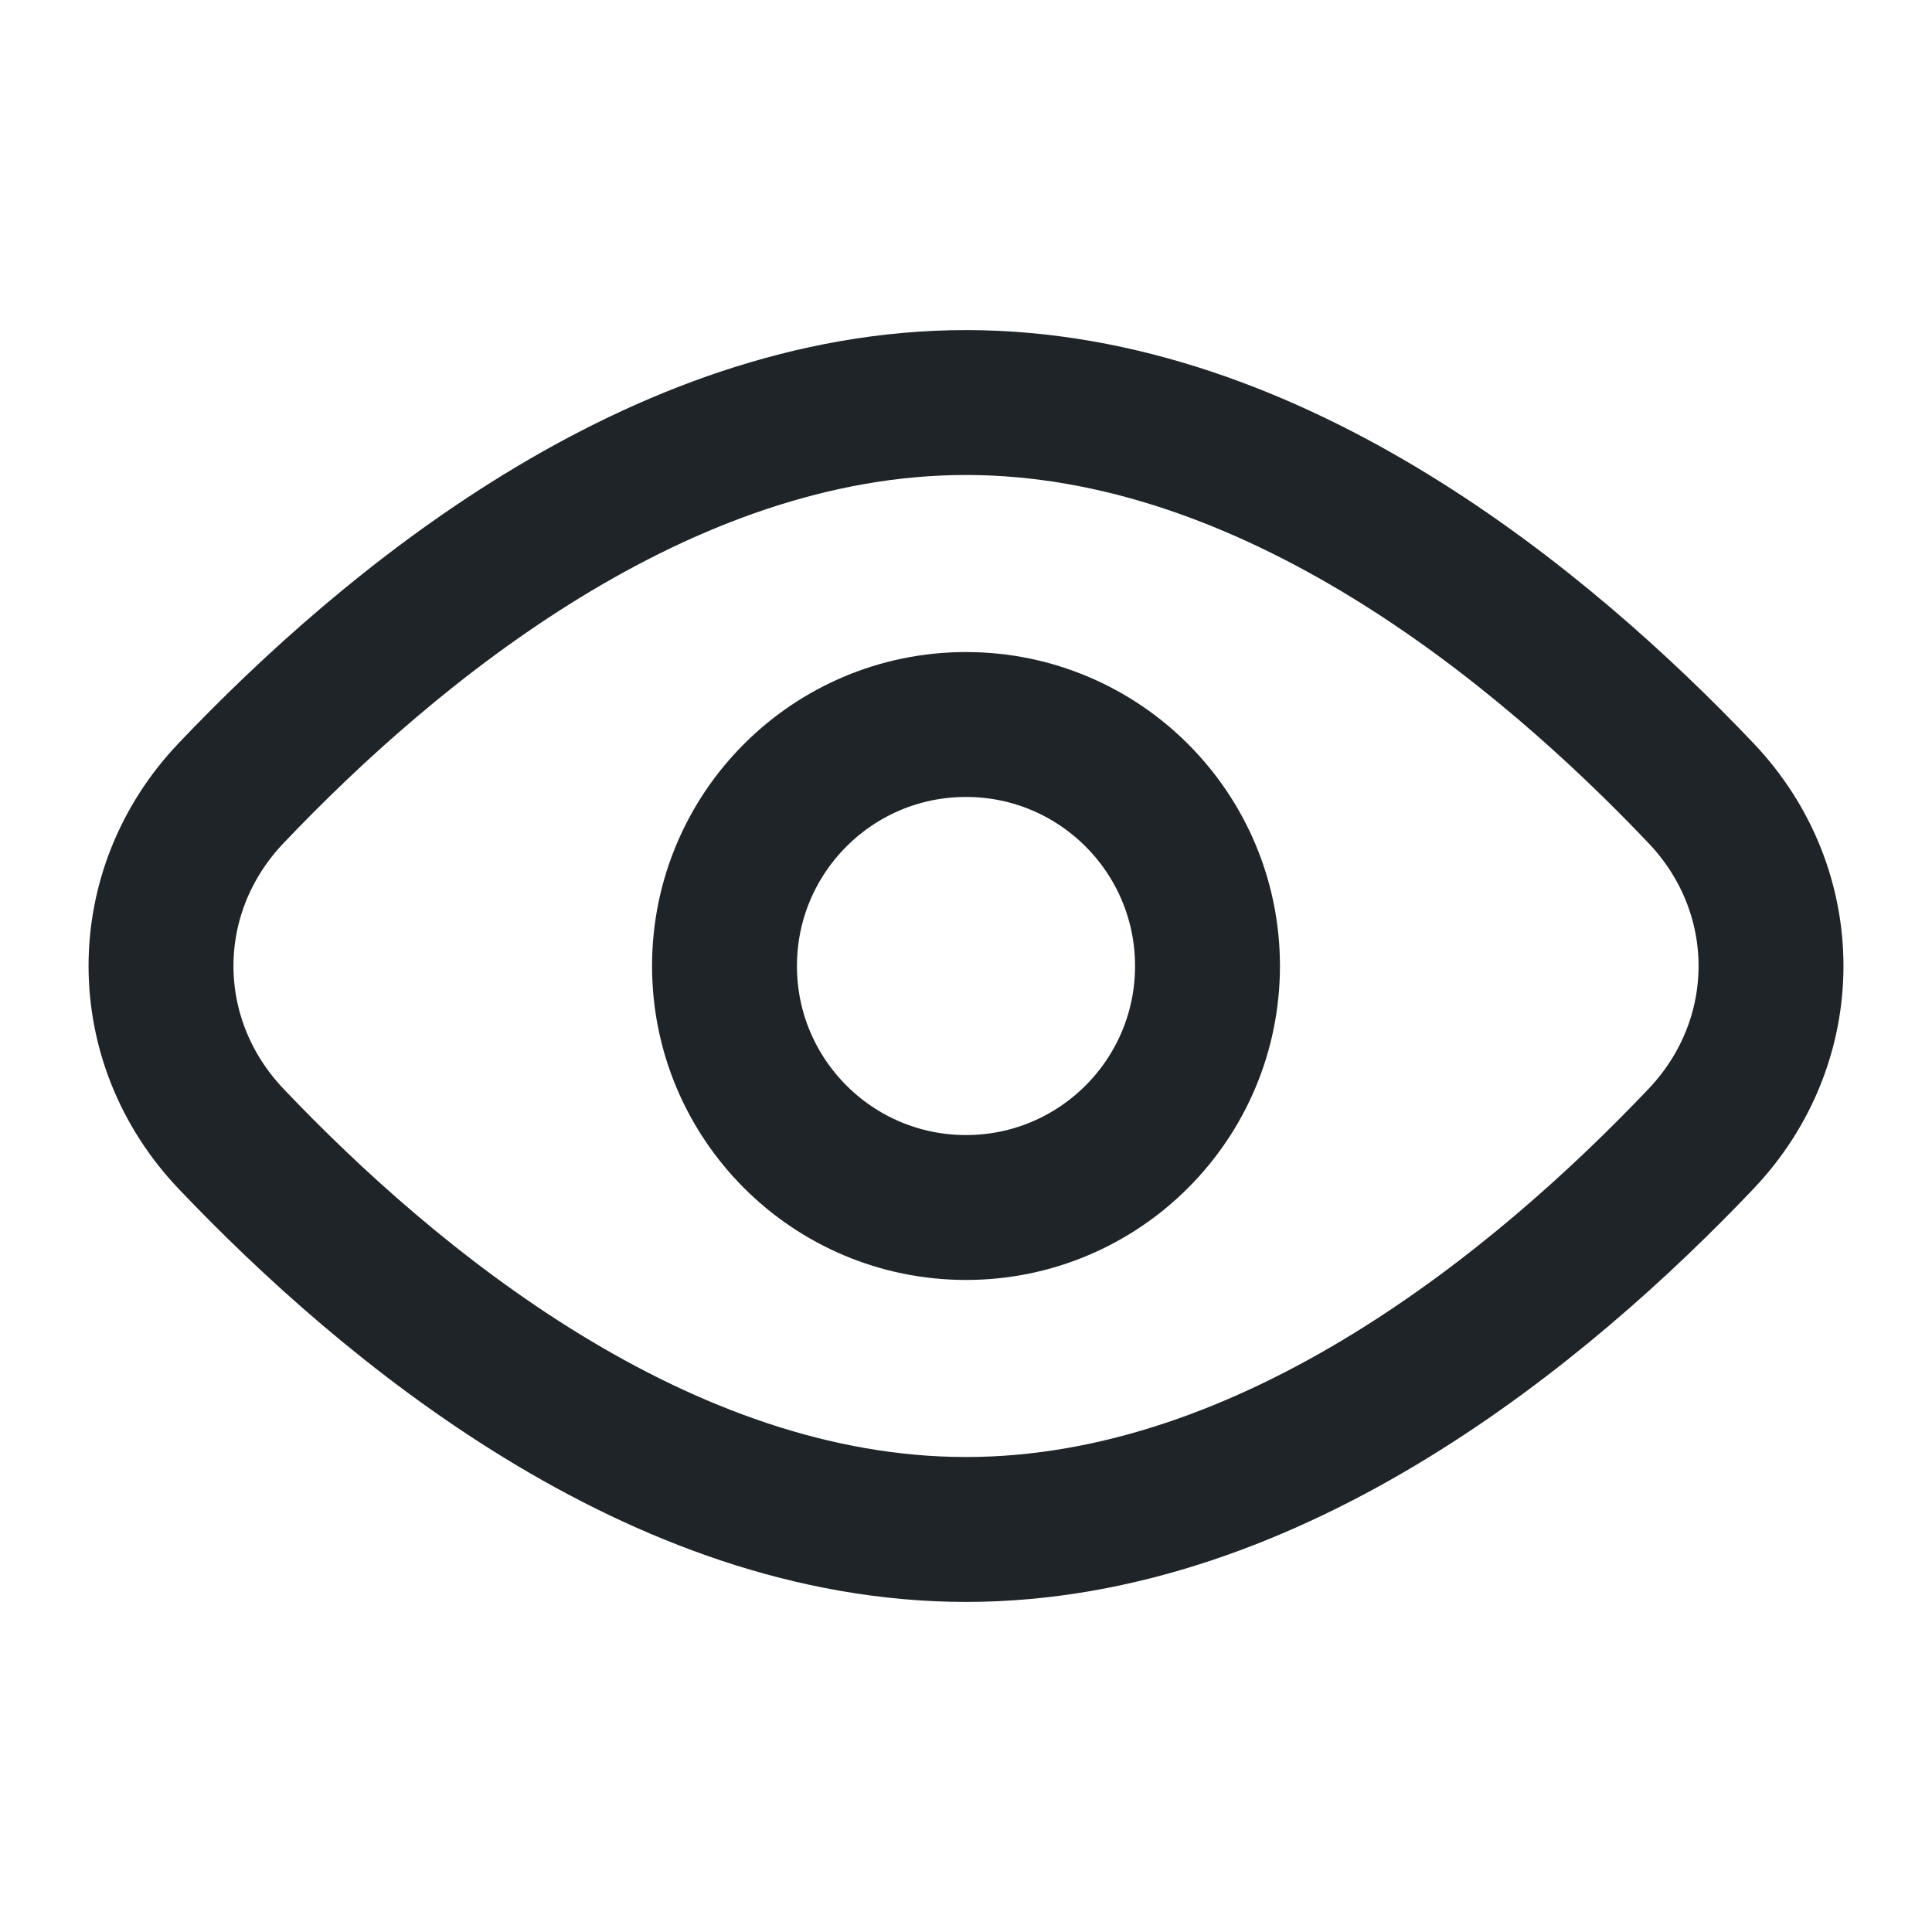
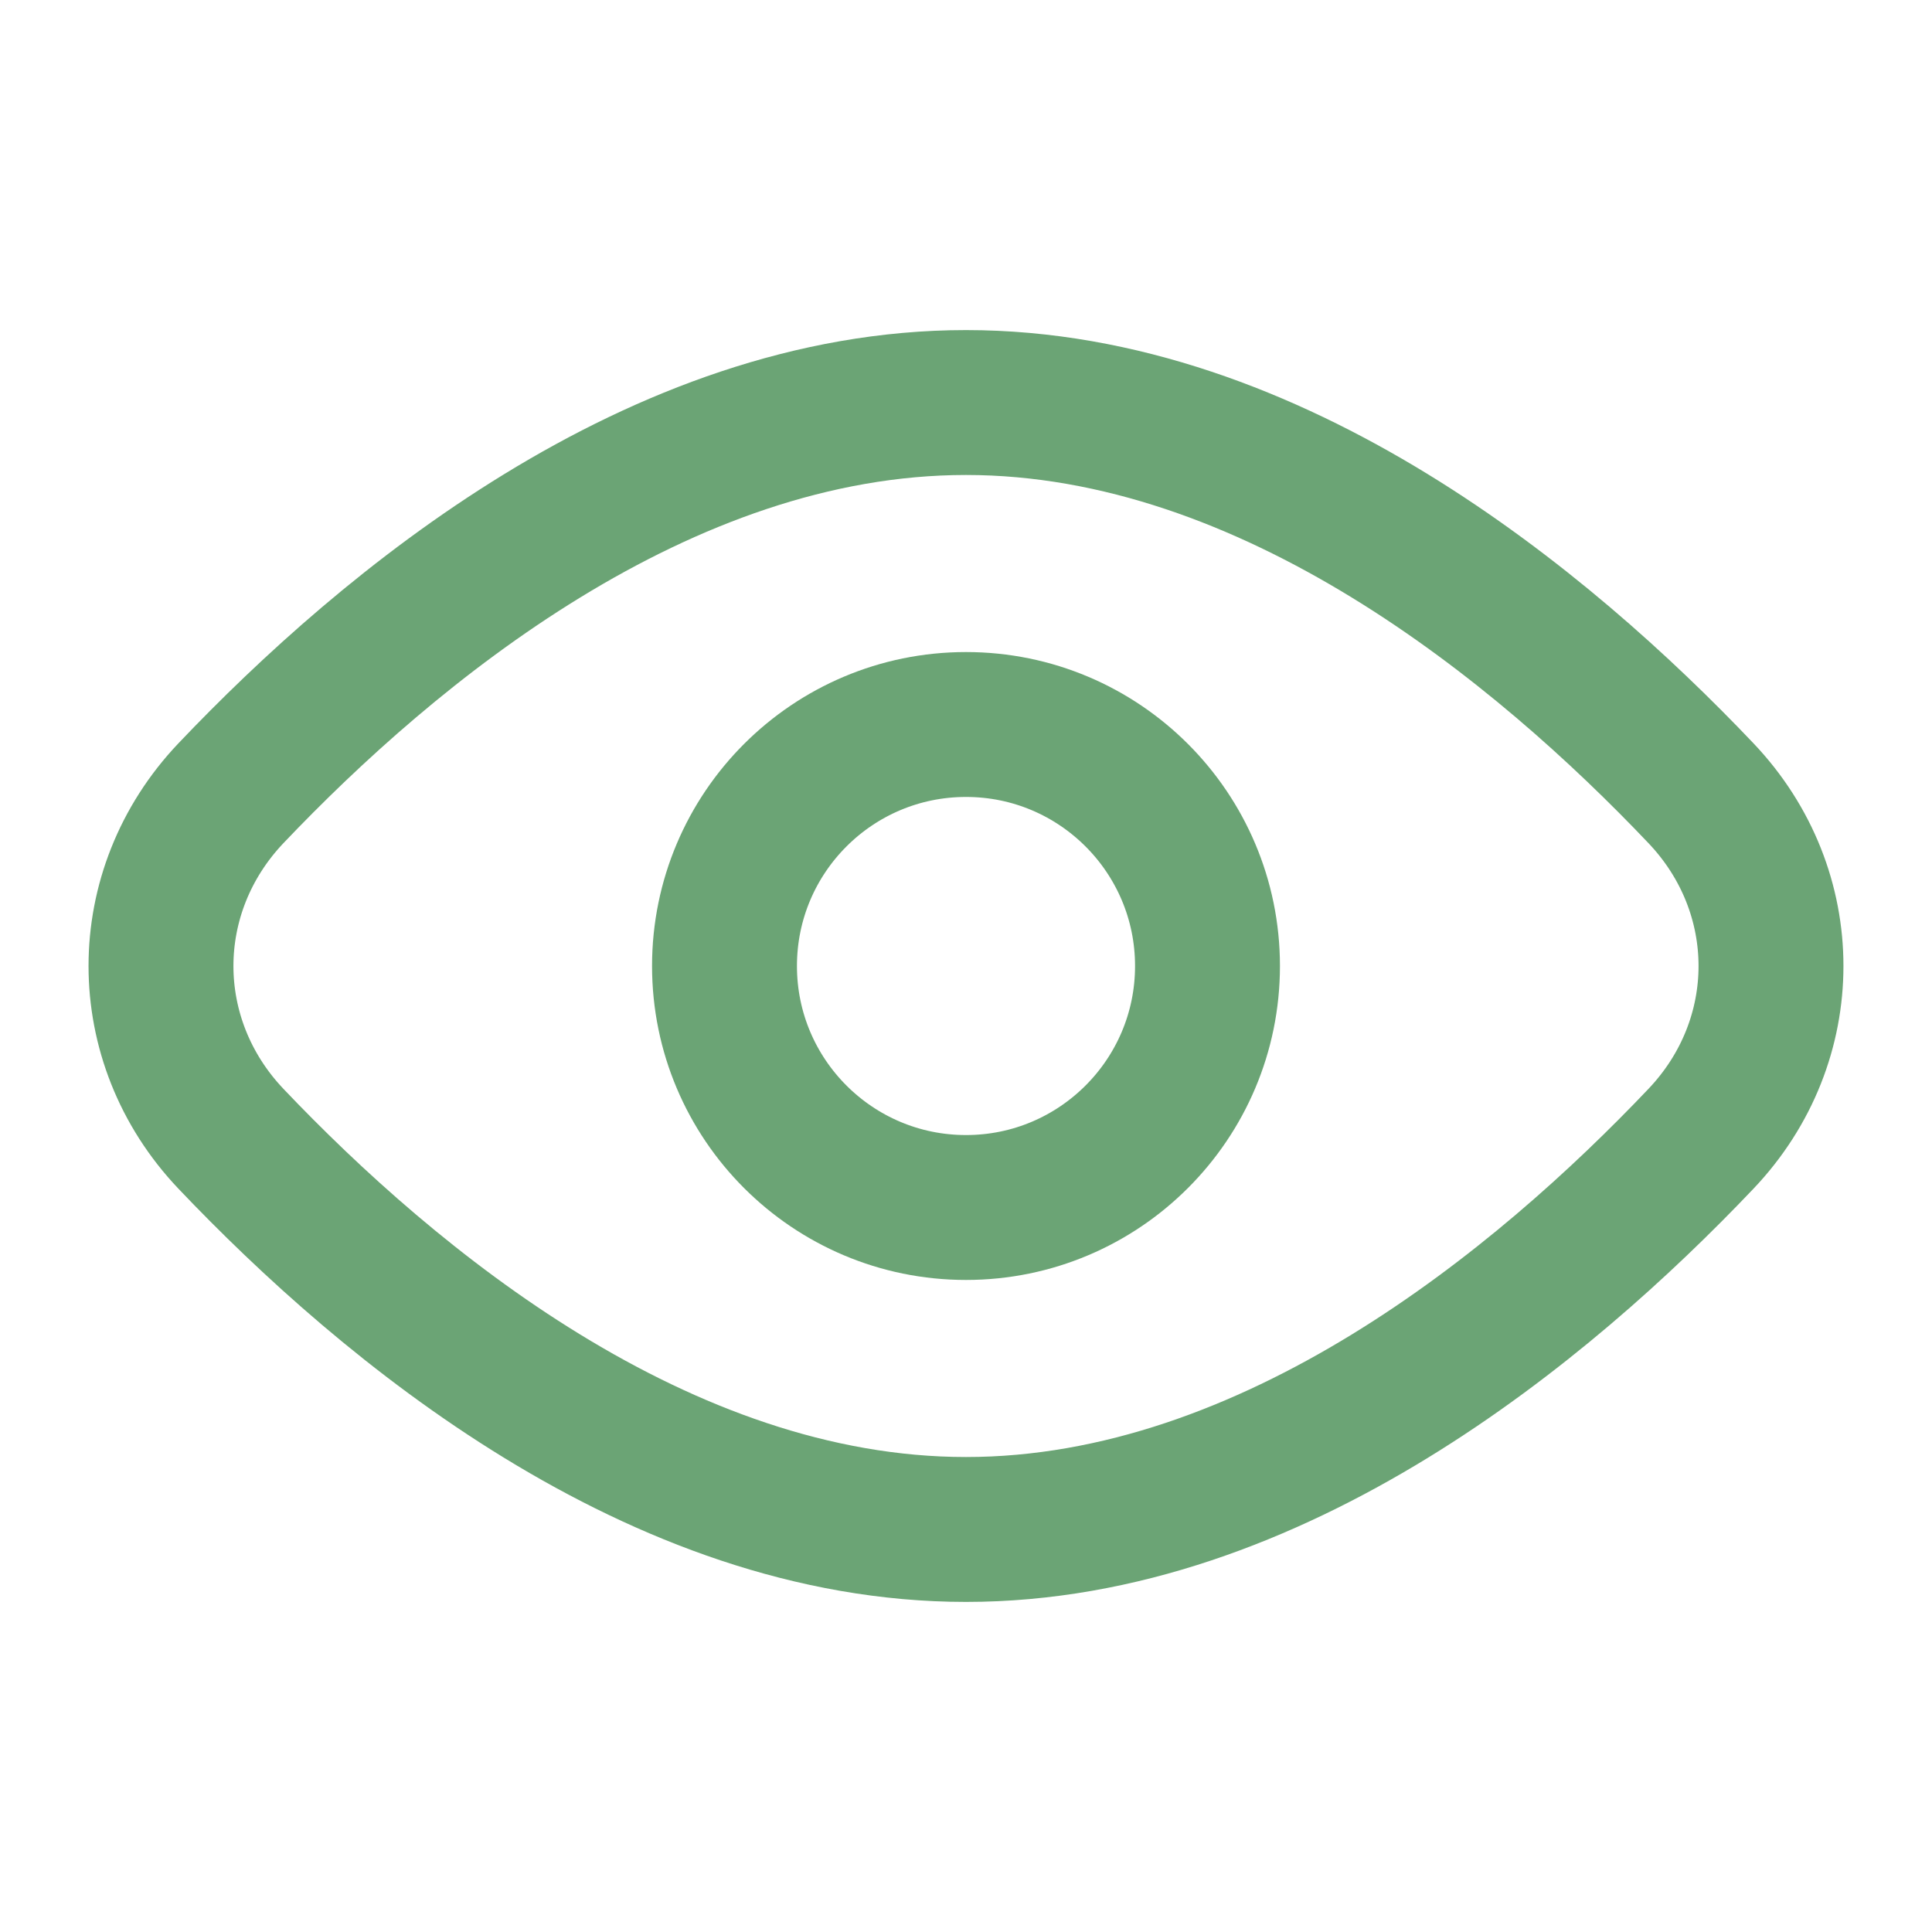
<svg xmlns="http://www.w3.org/2000/svg" width="20" height="20" viewBox="0 0 20 20" fill="none">
  <g id="Huge-icon/device/outline/view">
-     <path id="Ellipse 86" d="M17.609 8.211C18.575 9.227 18.575 10.772 17.609 11.789C15.979 13.504 13.18 15.833 10 15.833C6.821 15.833 4.022 13.504 2.392 11.789C1.425 10.772 1.425 9.227 2.392 8.211C4.022 6.496 6.821 4.167 10 4.167C13.18 4.167 15.979 6.496 17.609 8.211Z" stroke="#1E2428" stroke-width="1.5" />
-     <circle id="Ellipse 87" cx="10" cy="10" r="2.5" stroke="#1E2428" stroke-width="1.5" />
+     <path id="Ellipse 86" d="M17.608 8.211C18.575 9.228 18.575 10.772 17.608 11.789C15.979 13.504 13.179 15.833 10 15.833C6.82 15.833 4.021 13.504 2.391 11.789C1.425 10.772 1.425 9.228 2.391 8.211C4.021 6.496 6.82 4.167 10 4.167C13.179 4.167 15.979 6.496 17.608 8.211Z" stroke="#6BA475" stroke-width="1.5" />
+     <circle id="Ellipse 87" cx="10" cy="10" r="2.5" stroke="#6BA475" stroke-width="1.5" />
  </g>
</svg>
